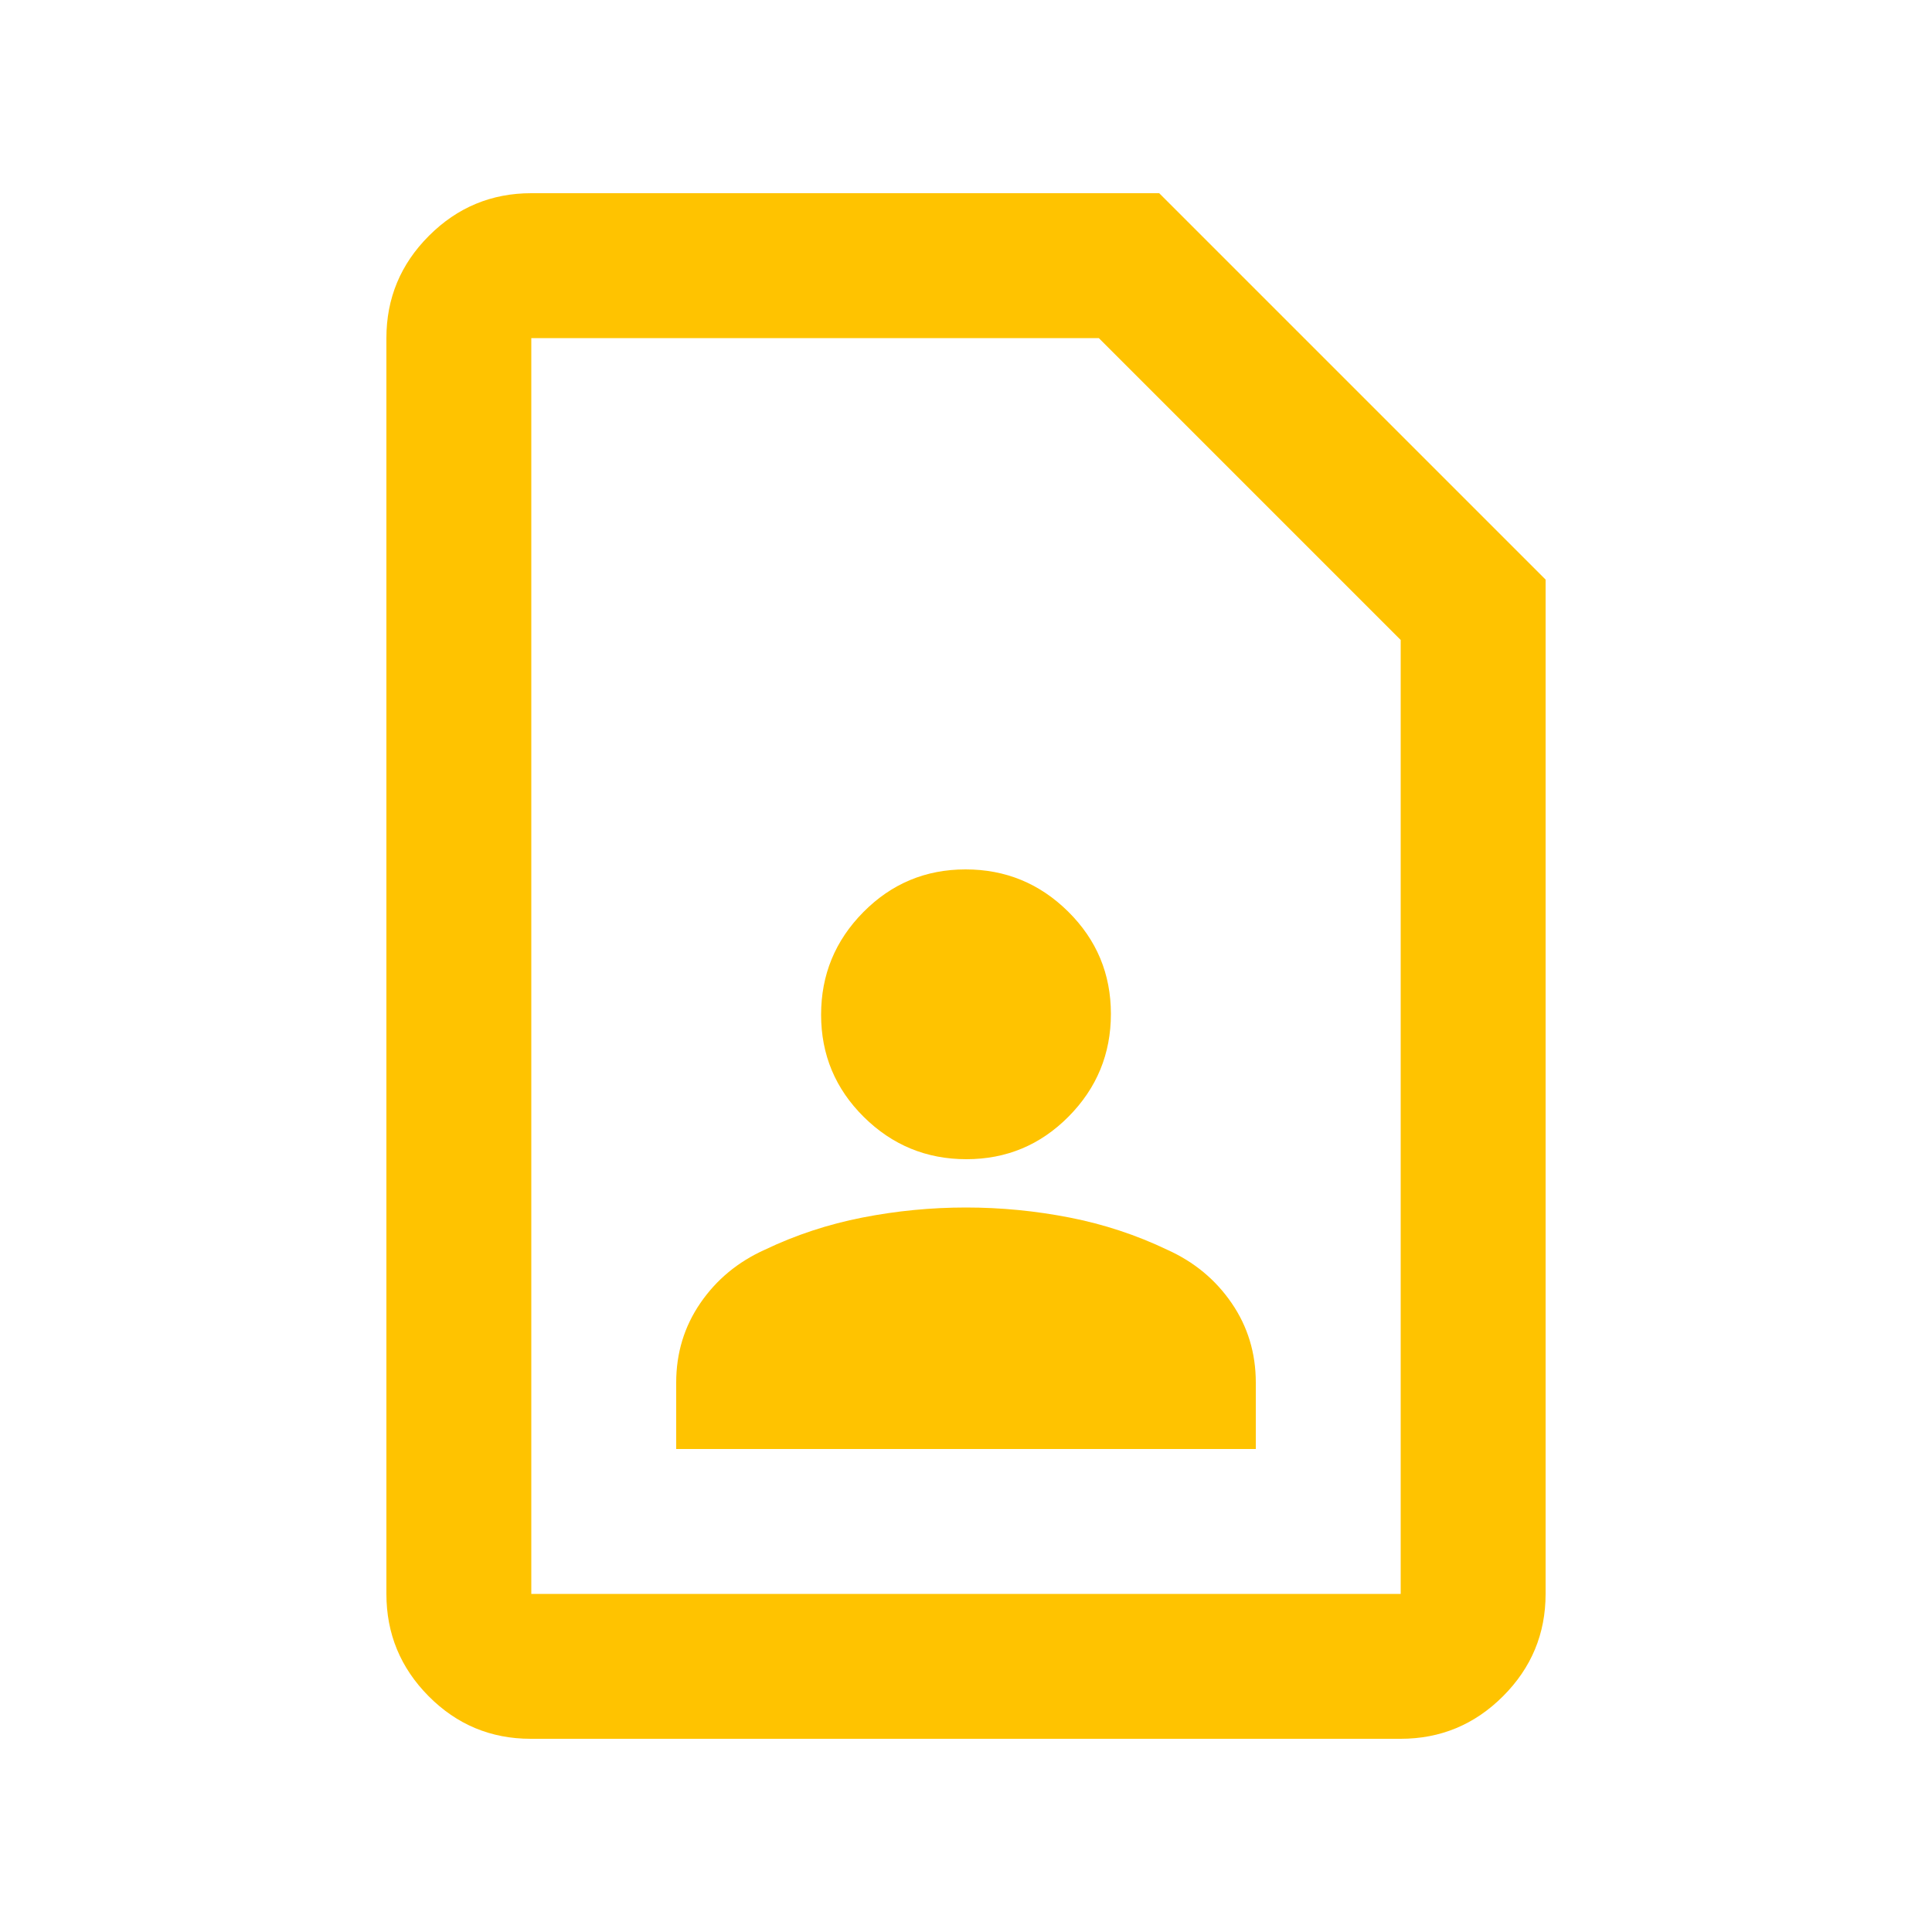
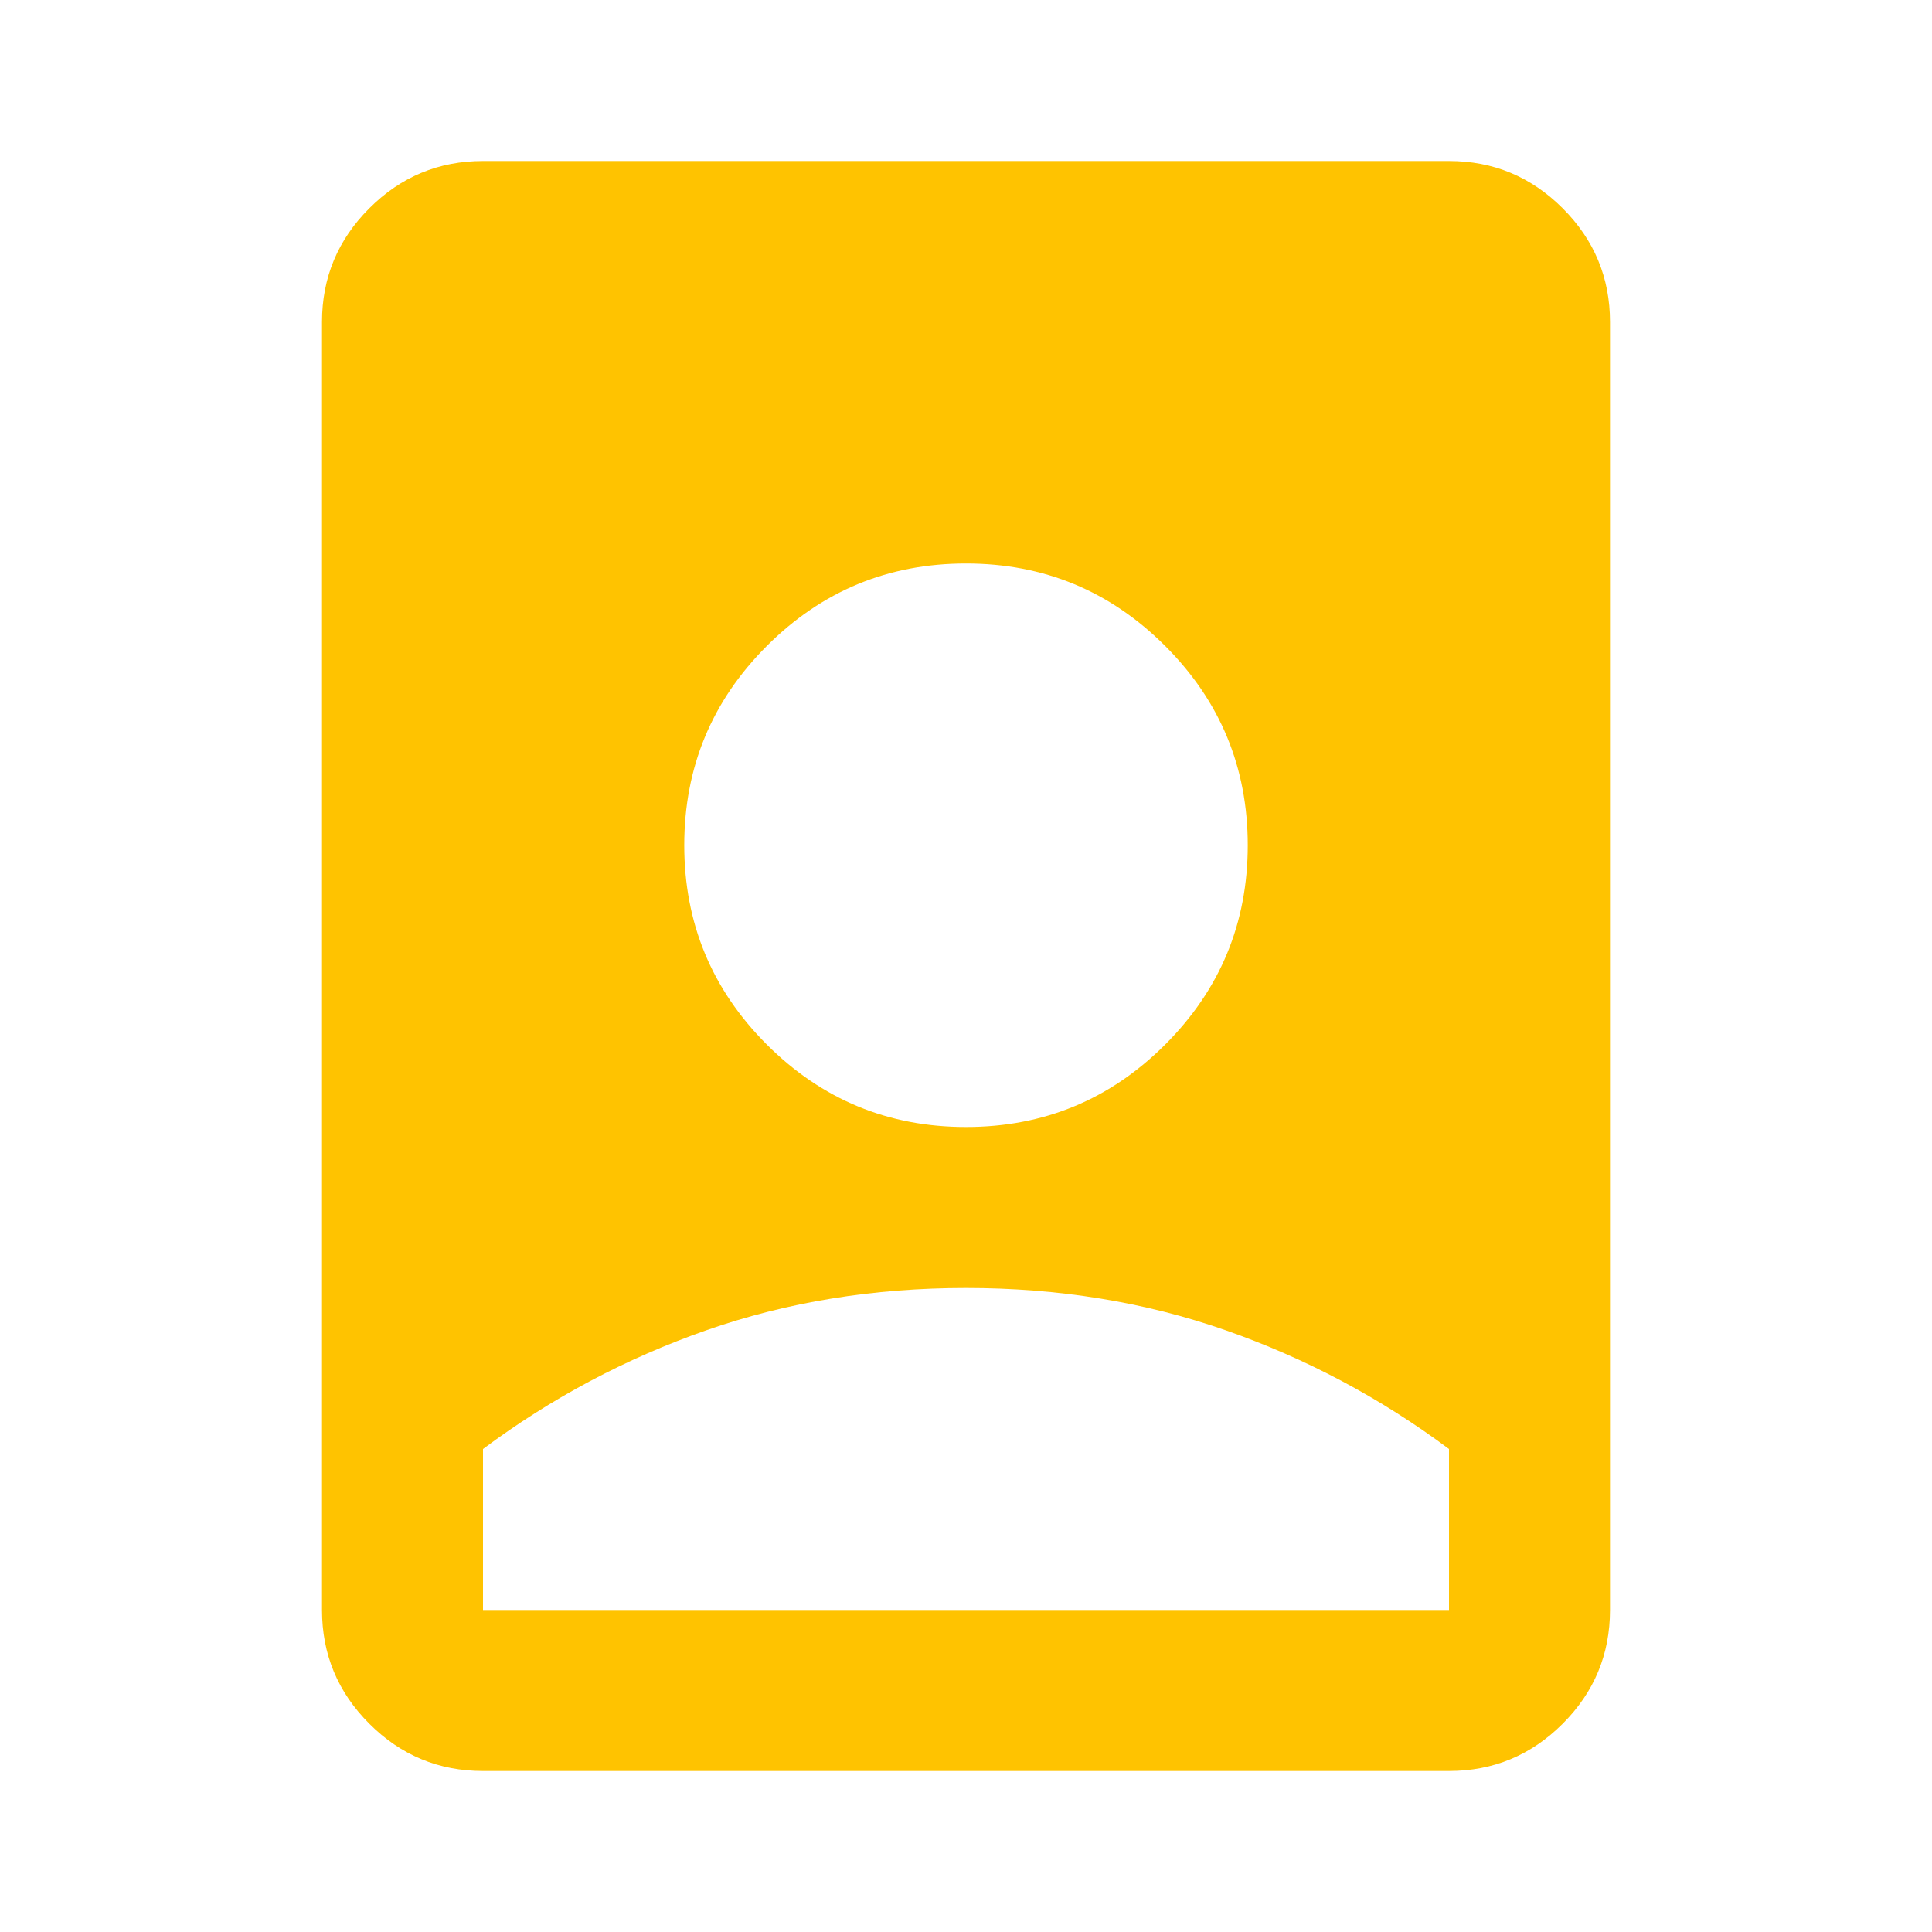
- <svg xmlns="http://www.w3.org/2000/svg" height="20px" viewBox="0 -960 960 960" width="20px" fill="#747474">
-   <path fill="#FFC300" d="M480.21-384Q510-384 531-405.21t21-51Q552-486 530.79-507t-51-21Q450-528 429-506.79t-21 51Q408-426 429.21-405t51 21ZM336-240h288v-33q0-22-12-39.5T580-339q-23-11-48.5-16t-51.5-5q-26 0-51.5 5T380-339q-20 9-32 26.5T336-273v33ZM695.96-96H263.72Q234-96 213-117.15T192-168v-624q0-29.7 21.15-50.85Q234.3-864 264-864h312l192 192v504q0 29.7-21.16 50.85Q725.68-96 695.96-96Zm.04-72v-474L546-792H264v624h432Zm-432 0v-624 624Z" />
+ <svg xmlns="http://www.w3.org/2000/svg" height="24px" viewBox="0 -960 960 960" width="24px" fill="#5f6368">
+   <path fill="#FFC300" d="M480-320q-69 0-129 21t-111 59v80h480v-80q-51-38-111-59t-129-21ZM240-80q-33 0-56.5-23.5T160-160v-640q0-33 23.5-56.5T240-880h480q33 0 56.5 23.5T800-800v640q0 33-23.5 56.5T720-80H240Zm240-320q58 0 99-41t41-99q0-58-41-99t-99-41q-58 0-99 41t-41 99q0 58 41 99t99 41Z" />
</svg>
